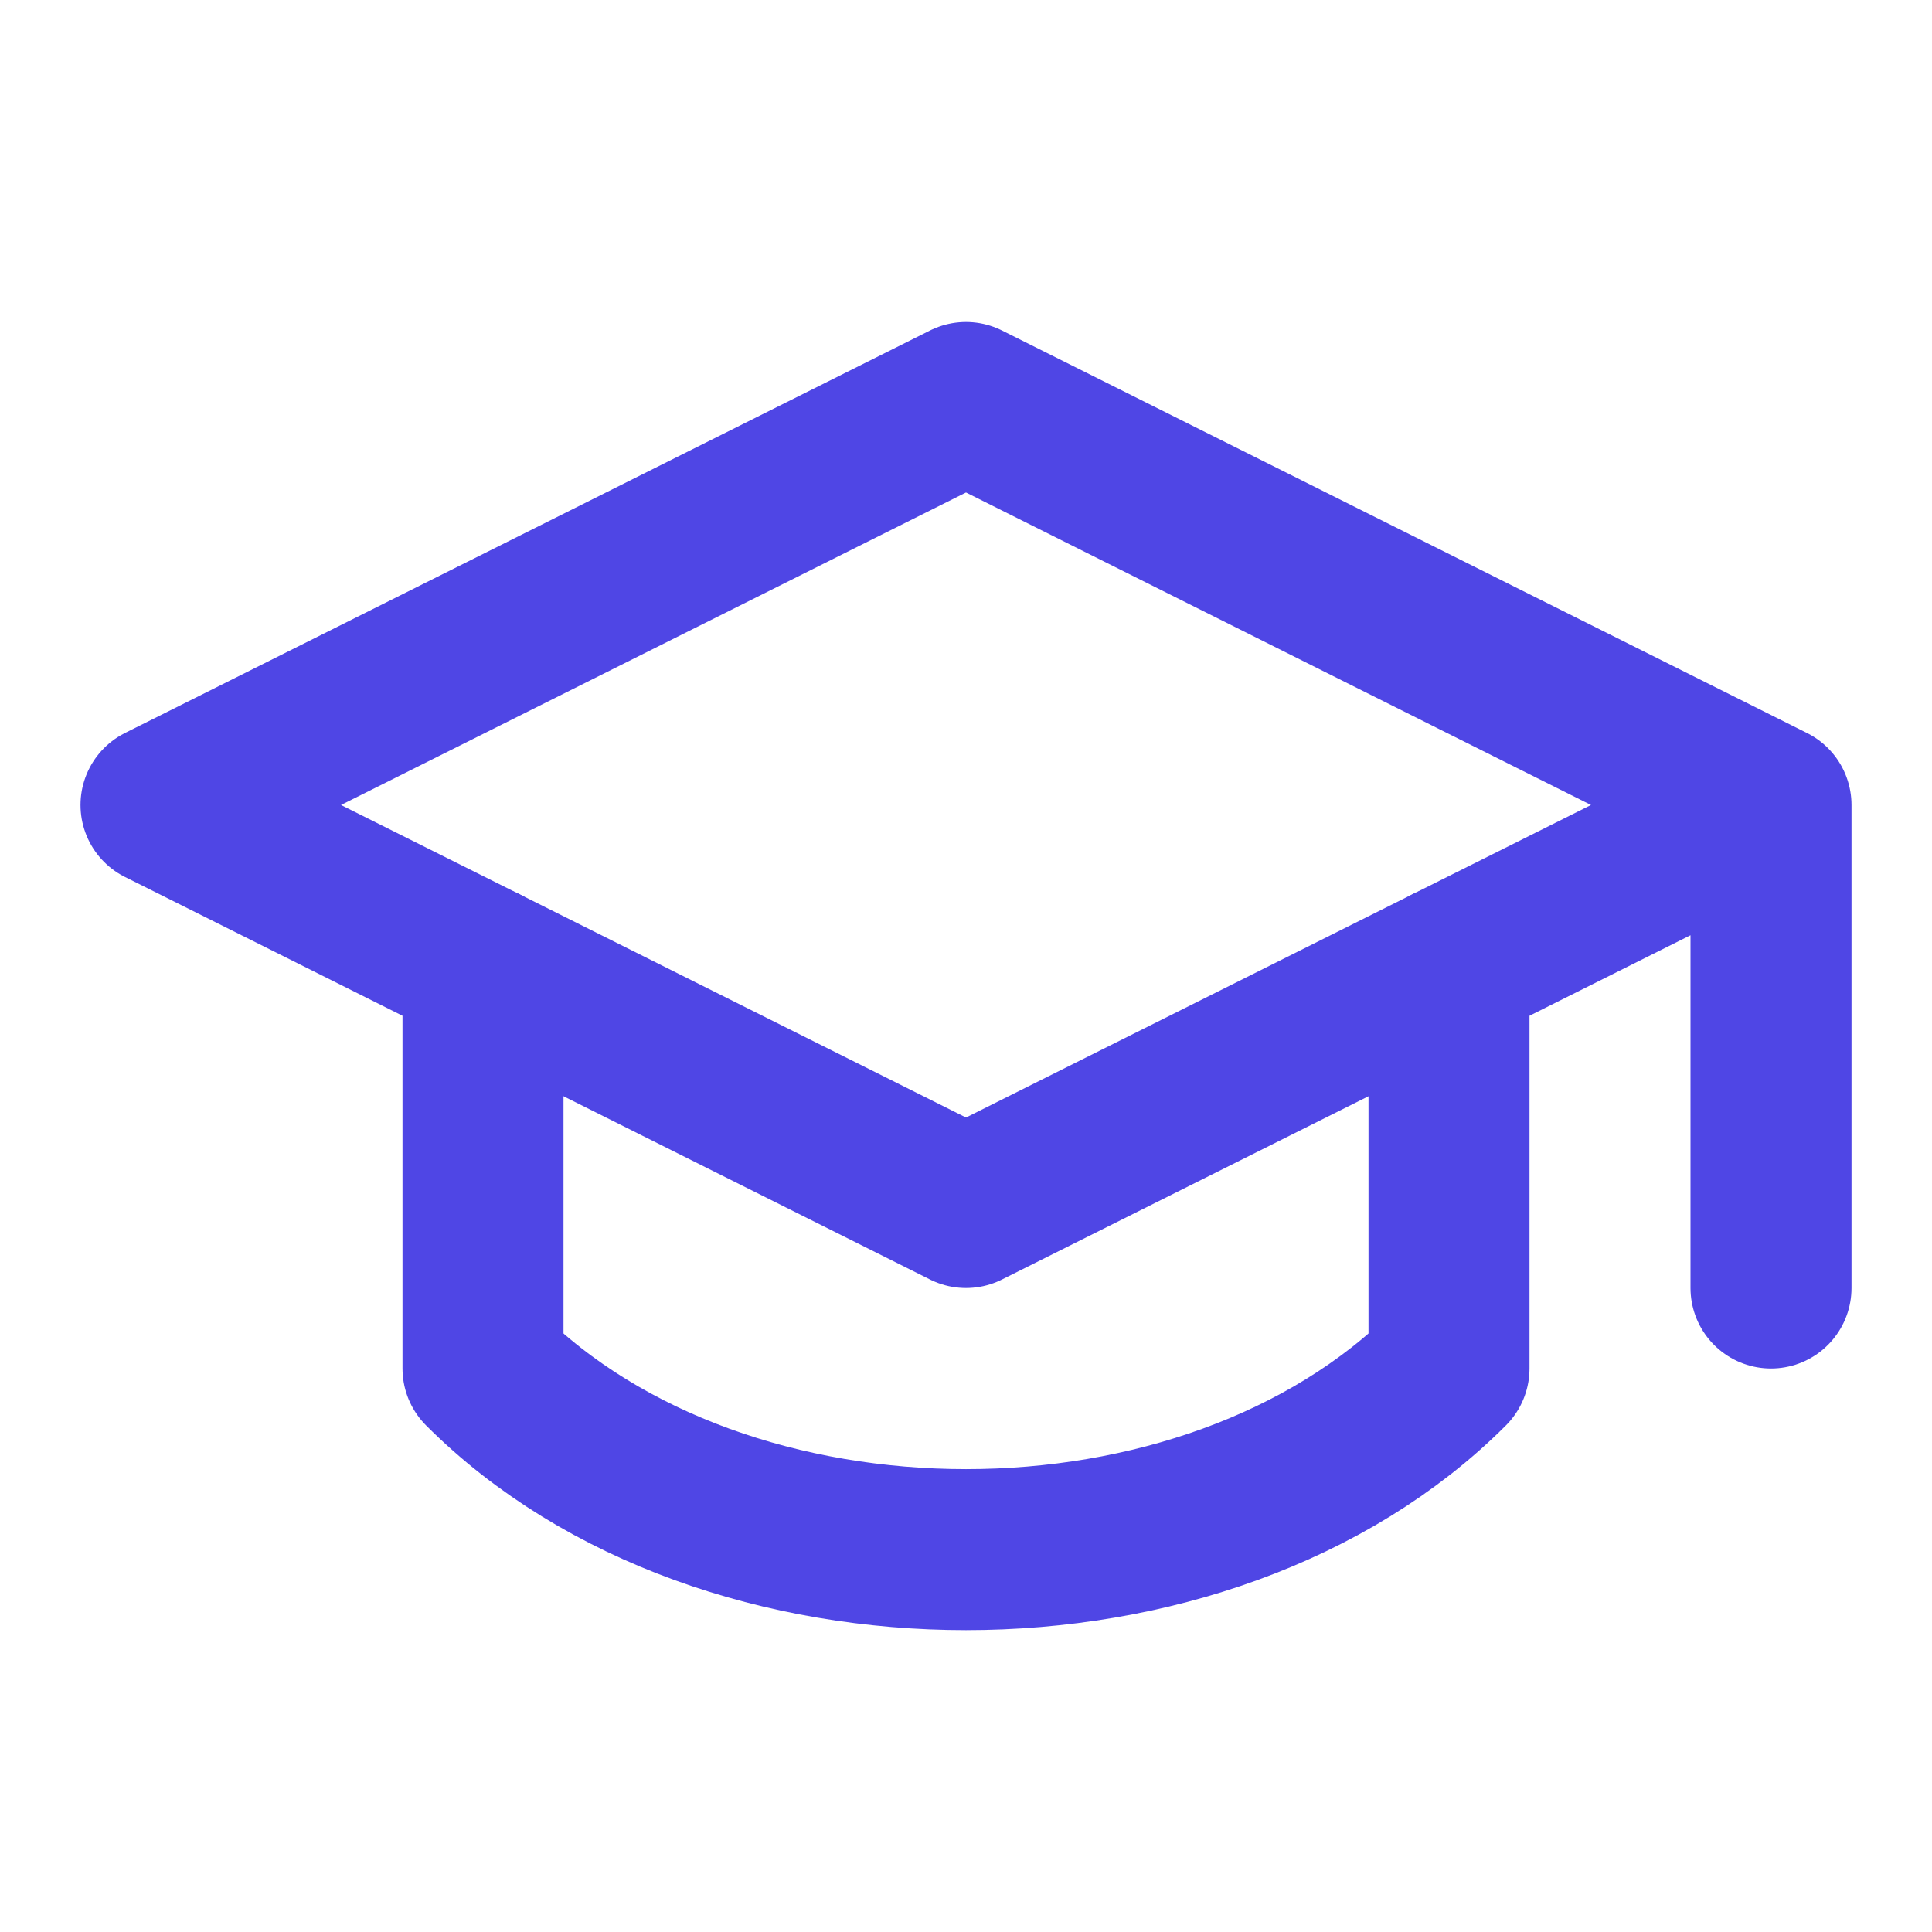
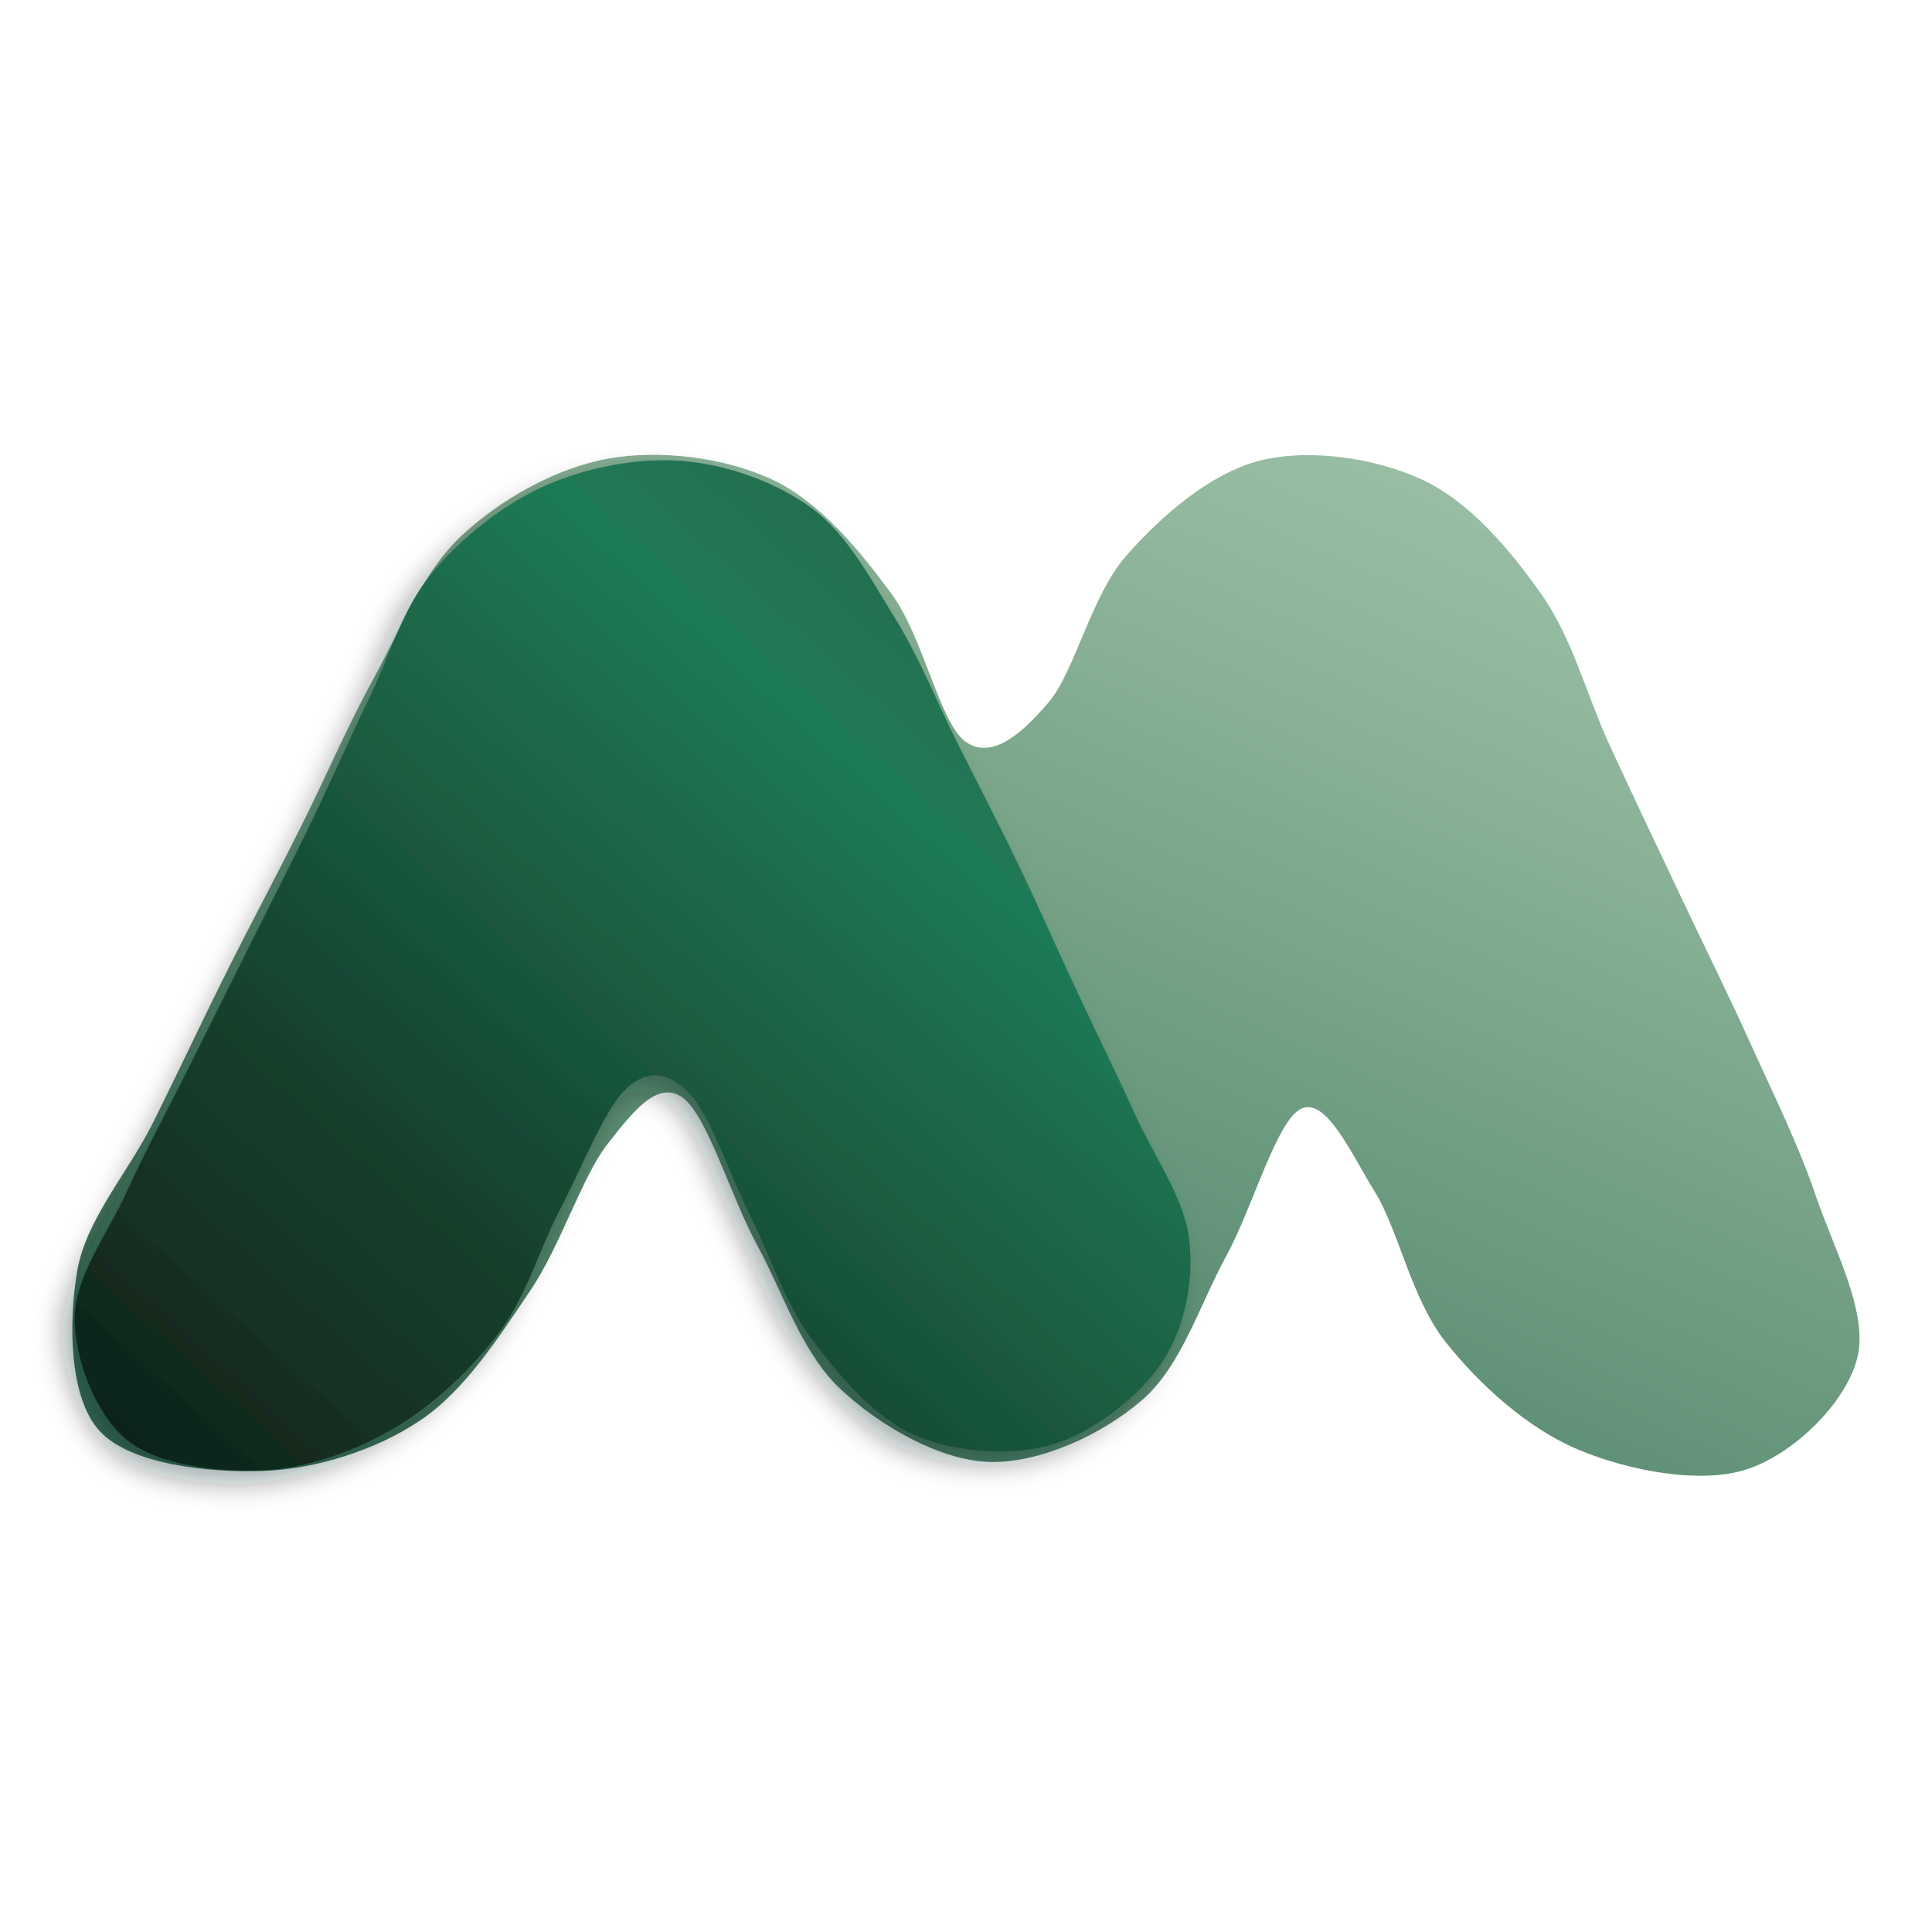
- <svg xmlns="http://www.w3.org/2000/svg" viewBox="0 0 24 24" fill="none" stroke="#4F46E5" stroke-width="2" stroke-linecap="round" stroke-linejoin="round">
-   <path d="M22 10v6M2 10l10-5 10 5-10 5z" />
-   <path d="M6 12v5c3 3 9 3 12 0v-5" />
+ <svg xmlns="http://www.w3.org/2000/svg" viewBox="0 0 220 220" fill="none">
+   <defs>
+     <linearGradient id="favDark" x1="0%" y1="100%" x2="100%" y2="0%">
+       <stop offset="0%" stop-color="#0F1F17" />
+       <stop offset="30%" stop-color="#16402D" />
+       <stop offset="70%" stop-color="#1F7A56" />
+       <stop offset="100%" stop-color="#2C5D46" />
+     </linearGradient>
+     <linearGradient id="favLight" x1="20%" y1="100%" x2="100%" y2="0%">
+       <stop offset="0%" stop-color="#3A6D56" />
+       <stop offset="30%" stop-color="#5D8F74" />
+       <stop offset="75%" stop-color="#8FB69A" />
+       <stop offset="100%" stop-color="#A3C6AE" />
+     </linearGradient>
+     <filter id="favShadow" x="-10%" y="-10%" width="120%" height="120%">
+       <feDropShadow dx="-1.5" dy="1.5" stdDeviation="1.5" flood-color="#0F1F17" flood-opacity="0.35" />
+     </filter>
+   </defs>
+   <g transform="translate(8, 52)">
+     <path d="M 190.92,115.31 C 185.62,117.05 177.38,115.47 171.65,113.04 C 165.92,110.62 160.41,105.64 156.56,100.74 C 152.71,95.85 151.27,88.11 148.54,83.69 C 145.82,79.28 143.04,73.00 140.22,74.23 C 137.40,75.45 134.66,85.50 131.63,91.04 C 128.60,96.57 126.55,103.53 122.05,107.43 C 117.55,111.34 110.33,114.68 104.60,114.47 C 98.88,114.26 92.11,110.30 87.71,106.18 C 83.31,102.06 81.21,95.29 78.20,89.75 C 75.18,84.20 72.48,74.82 69.64,72.92 C 66.79,71.02 64.02,74.65 61.13,78.34 C 58.25,82.03 55.87,89.83 52.32,95.06 C 48.78,100.29 44.93,106.33 39.86,109.74 C 34.79,113.14 27.96,115.30 21.88,115.50 C 15.79,115.71 6.88,114.77 3.36,110.97 C -0.15,107.17 -0.21,98.54 0.80,92.70 C 1.80,86.85 6.59,81.52 9.40,75.89 C 12.21,70.27 14.86,64.57 17.67,58.95 C 20.48,53.32 23.46,47.77 26.27,42.14 C 29.09,36.52 31.52,30.73 34.57,25.21 C 37.61,19.69 40.10,13.17 44.55,9.01 C 49.00,4.84 55.36,1.27 61.28,0.22 C 67.19,-0.84 74.66,0.10 80.04,2.66 C 85.41,5.23 89.87,10.65 93.52,15.62 C 97.18,20.59 99.01,30.41 101.98,32.48 C 104.96,34.55 108.33,31.56 111.36,28.03 C 114.40,24.51 116.20,15.93 120.21,11.33 C 124.23,6.73 129.82,1.89 135.47,0.45 C 141.12,-0.98 148.77,0.16 154.11,2.70 C 159.46,5.25 164.01,10.67 167.54,15.70 C 171.07,20.72 172.67,27.16 175.29,32.86 C 177.92,38.56 180.63,44.23 183.31,49.91 C 185.99,55.59 188.80,61.21 191.38,66.93 C 193.96,72.65 196.77,78.28 198.79,84.23 C 200.81,90.19 204.80,97.46 203.49,102.64 C 202.17,107.82 196.23,113.58 190.92,115.31 Z" fill="url(#favLight)" />
+     <path d="M 21.97,115.42 C 16.90,115.66 10.08,114.88 6.50,112.00 C 2.93,109.12 0.51,102.86 0.50,98.13 C 0.49,93.41 4.30,88.41 6.46,83.66 C 8.63,78.90 11.14,74.30 13.47,69.62 C 15.81,64.93 18.15,60.25 20.48,55.57 C 22.82,50.89 25.22,46.24 27.49,41.53 C 29.77,36.83 31.84,32.04 34.12,27.33 C 36.39,22.62 37.83,17.30 41.15,13.30 C 44.46,9.30 49.23,5.48 54.00,3.34 C 58.77,1.21 64.69,0.07 69.77,0.49 C 74.85,0.92 80.45,2.92 84.48,5.90 C 88.50,8.88 91.17,13.97 93.92,18.39 C 96.66,22.82 98.60,27.75 100.94,32.43 C 103.28,37.11 105.70,41.75 107.97,46.46 C 110.24,51.17 112.33,55.95 114.54,60.68 C 116.75,65.42 119.08,70.10 121.23,74.86 C 123.38,79.62 126.92,84.52 127.43,89.23 C 127.95,93.95 126.90,99.29 124.30,103.17 C 121.69,107.05 116.51,111.12 111.82,112.49 C 107.13,113.87 100.71,113.39 96.16,111.41 C 91.61,109.43 87.63,104.74 84.52,100.60 C 81.41,96.46 79.82,91.25 77.49,86.57 C 75.15,81.89 72.85,74.96 70.50,72.52 C 68.15,70.07 65.84,69.70 63.39,71.89 C 60.94,74.09 58.22,81.05 55.79,85.69 C 53.36,90.33 51.96,95.60 48.82,99.75 C 45.67,103.90 41.39,107.99 36.92,110.60 C 32.44,113.22 27.04,115.19 21.97,115.42 Z" fill="url(#favDark)" filter="url(#favShadow)" />
+   </g>
</svg>
